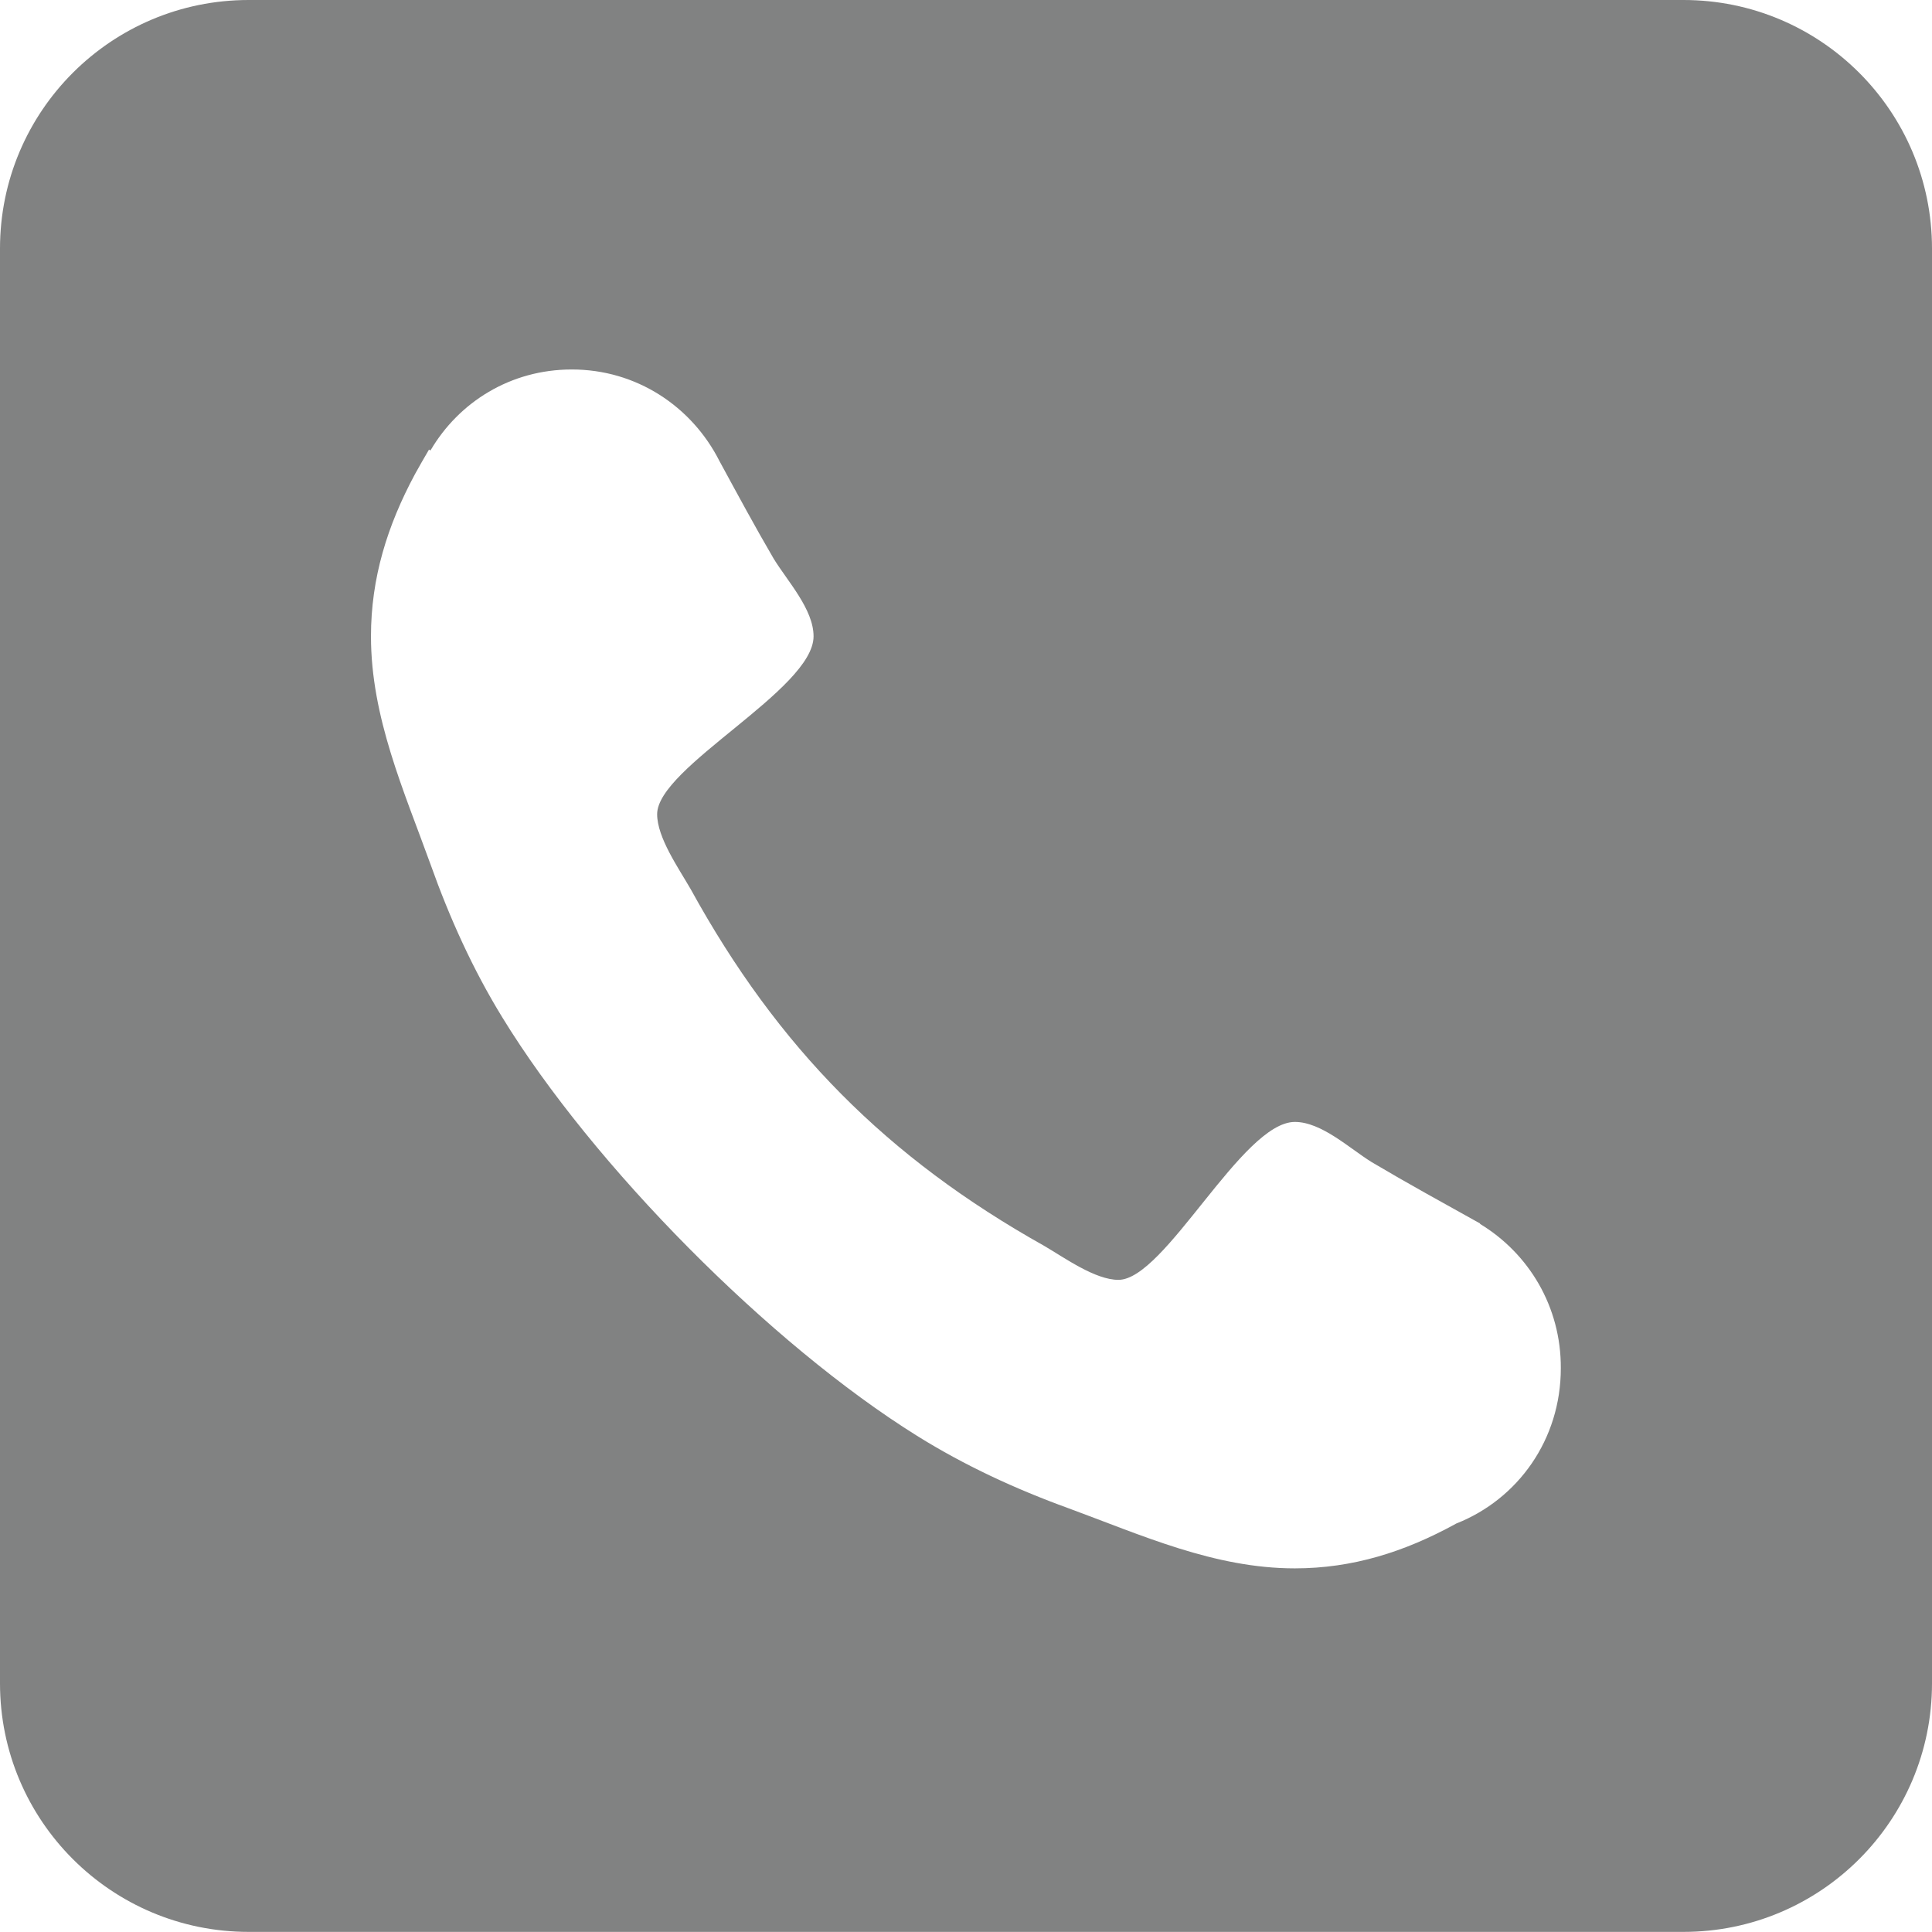
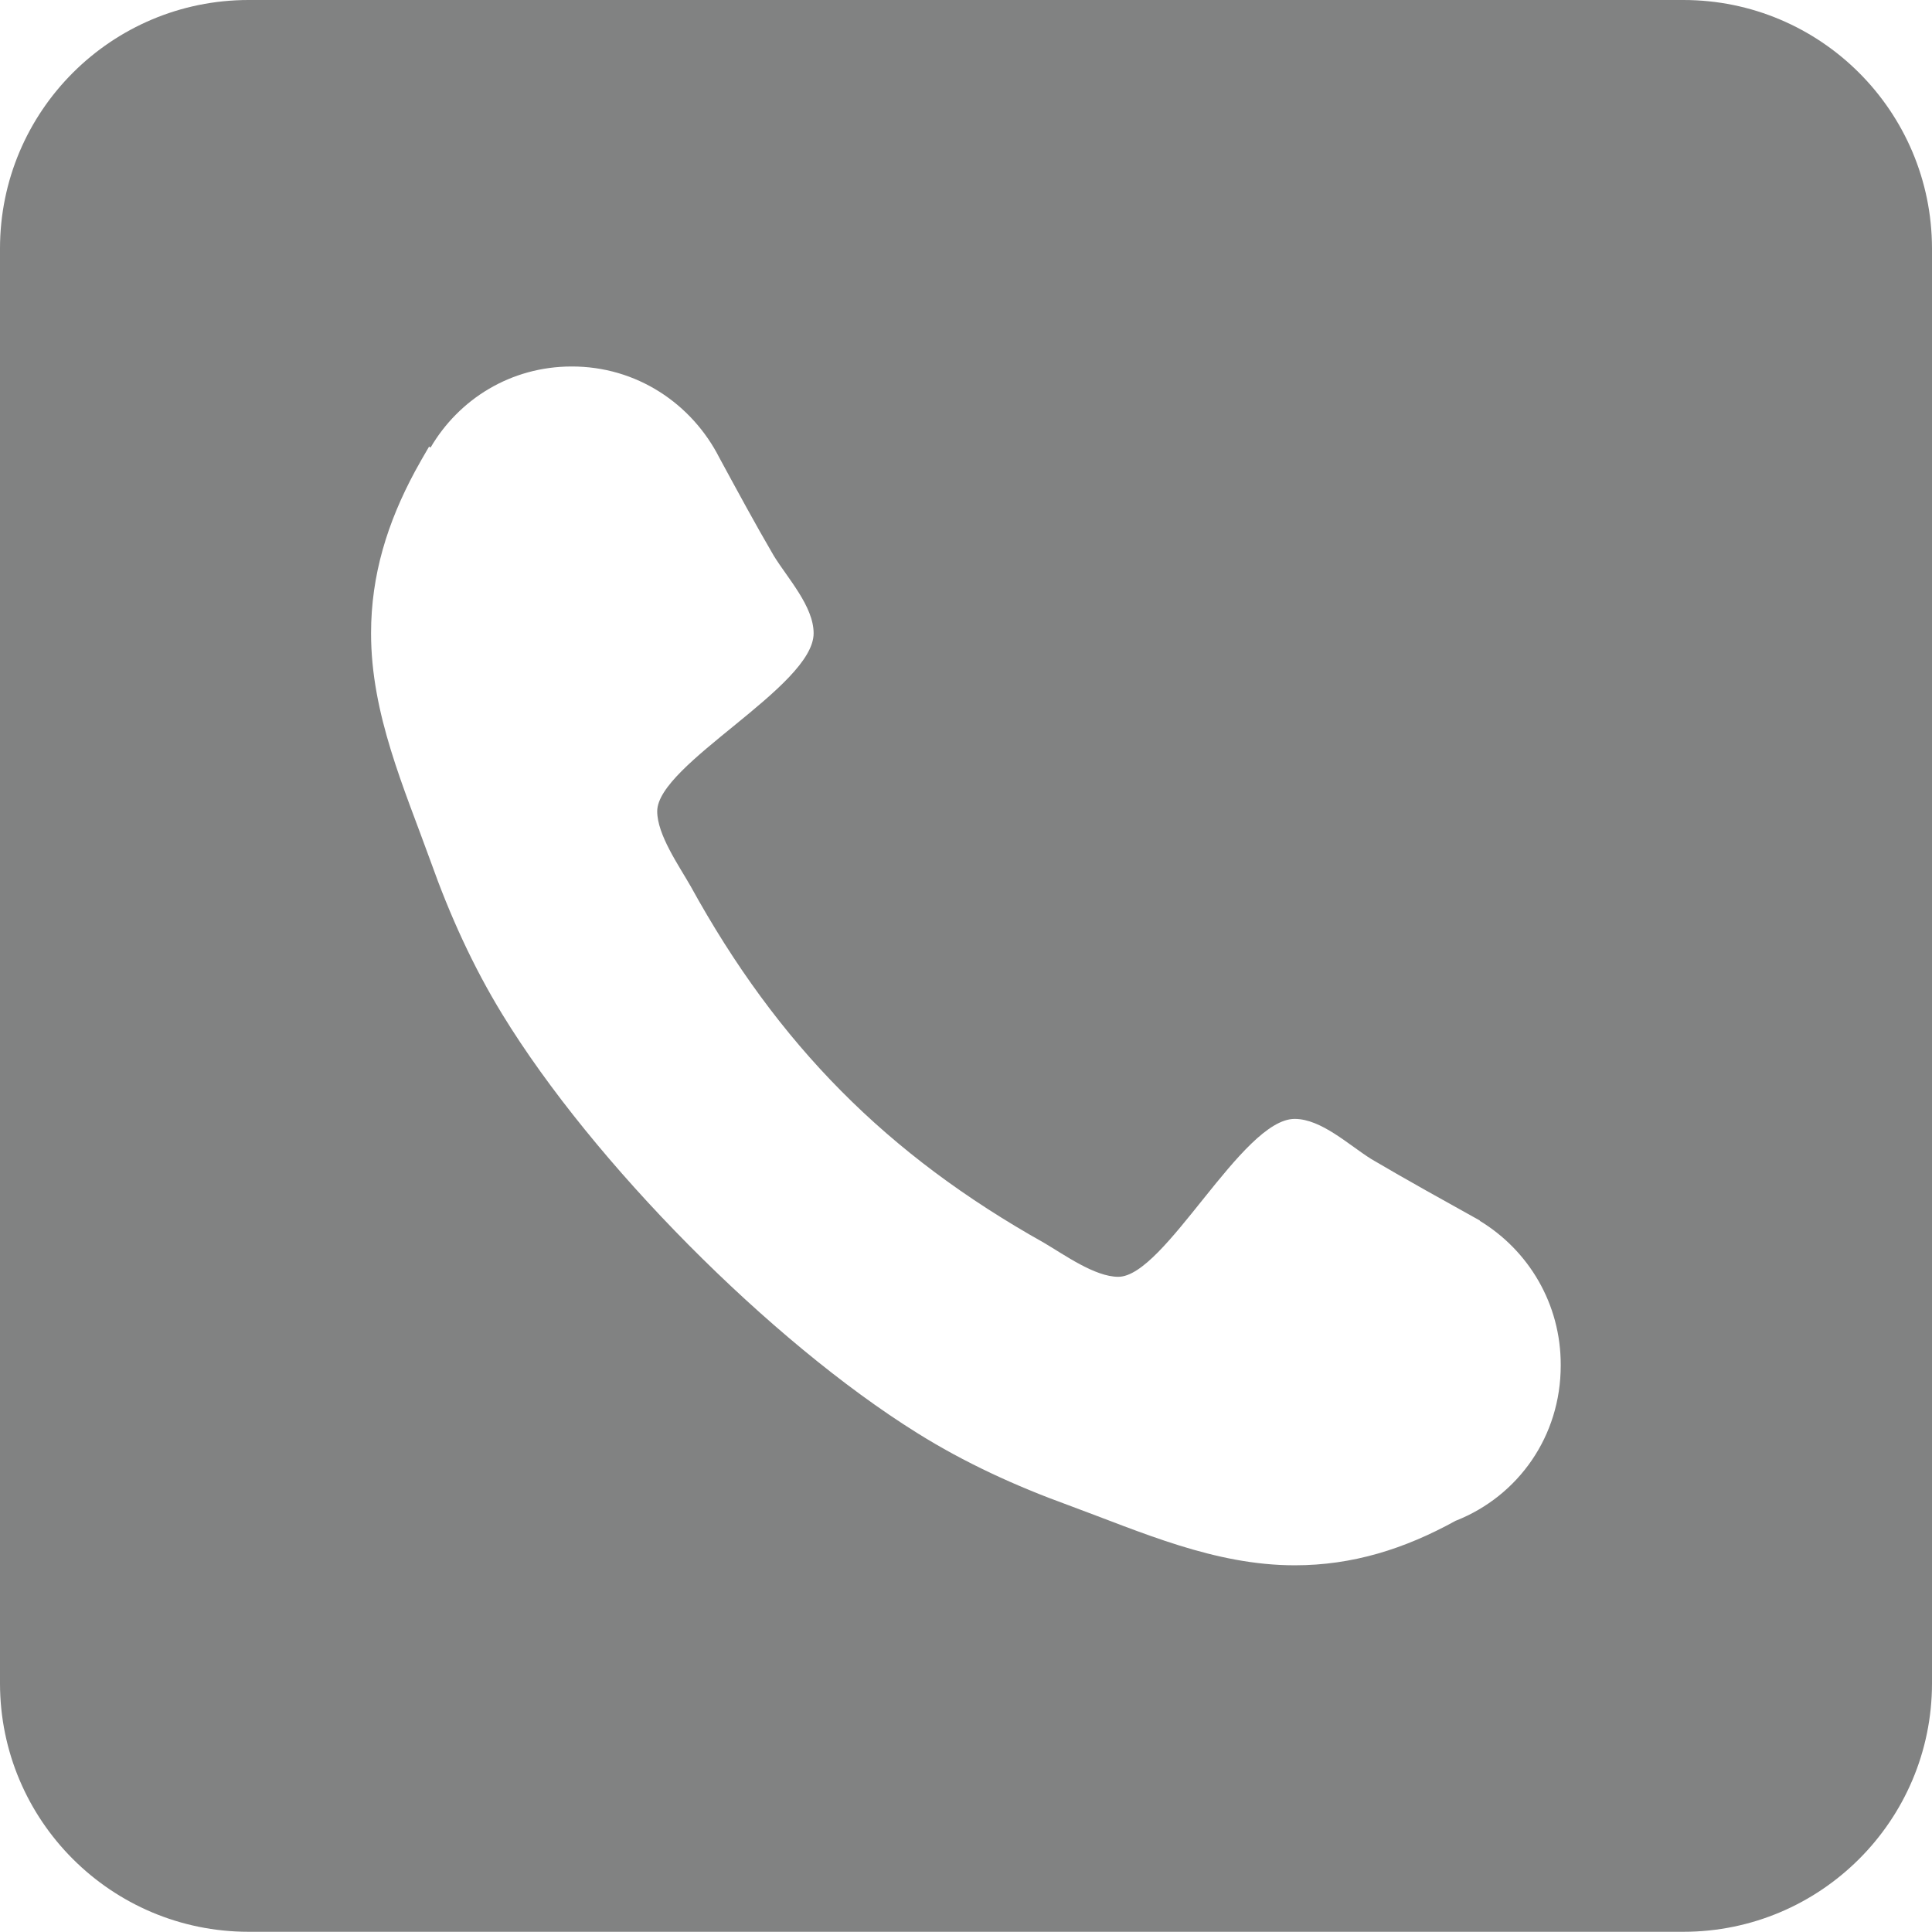
- <svg xmlns="http://www.w3.org/2000/svg" version="1.1" id="Layer_1" x="0px" y="0px" width="18.181px" height="18.18px" viewBox="0 0 18.181 18.18" enable-background="new 0 0 18.181 18.18" xml:space="preserve">
-   <path fill="#818282" d="M15.842,0H2.34C1.048,0,0,1.047,0,2.339v13.502c0,1.292,1.048,2.339,2.34,2.339h13.502  c1.292,0,2.339-1.047,2.339-2.339V2.339C18.181,1.047,17.134,0,15.842,0 M13.707,14.336c-0.004,0.001-0.007,0.003-0.01,0.005  c-0.479,0.263-0.968,0.418-1.512,0.418c-0.757,0-1.44-0.312-2.131-0.566c-0.496-0.18-0.977-0.402-1.424-0.681  c-1.383-0.862-3.049-2.543-3.903-3.938C4.45,9.123,4.231,8.638,4.053,8.138C3.801,7.44,3.491,6.751,3.491,5.988  c0-0.549,0.154-1.042,0.414-1.526c0.041-0.074,0.086-0.153,0.132-0.231l0.014,0.008c0.268-0.457,0.755-0.761,1.326-0.762  C5.989,3.475,6.511,3.826,6.77,4.338c0.168,0.309,0.335,0.619,0.511,0.92c0.131,0.213,0.375,0.476,0.375,0.73  c0,0.501-1.472,1.231-1.472,1.674c0,0.221,0.203,0.509,0.316,0.706c0.821,1.493,1.847,2.527,3.326,3.356  c0.195,0.114,0.48,0.32,0.699,0.32c0.439,0,1.163-1.486,1.66-1.486c0.251,0,0.512,0.247,0.723,0.378  c0.334,0.198,0.678,0.387,1.021,0.578l-0.002,0.003c0.458,0.277,0.764,0.778,0.761,1.359C14.688,13.548,14.284,14.107,13.707,14.336  " />
+ <svg xmlns="http://www.w3.org/2000/svg" version="1.1" id="Layer_1" x="0px" y="0px" width="18.182px" height="18.18px" viewBox="0 0 18.182 18.18" enable-background="new 0 0 18.182 18.18" xml:space="preserve">
+   <path fill="#818282" d="M15.842,0H2.34C1.048,0,0,1.047,0,2.339v13.502c0,1.292,1.048,2.339,2.34,2.339h13.502  c1.291,0,2.34-1.047,2.34-2.339V2.339C18.181,1.047,17.133,0,15.842,0z M13.707,14.309c-0.004,0-0.006,0.002-0.01,0.004  c-0.479,0.264-0.967,0.418-1.512,0.418c-0.756,0-1.439-0.311-2.131-0.566c-0.496-0.18-0.977-0.4-1.424-0.68  c-1.383-0.863-3.049-2.543-3.902-3.938C4.451,9.095,4.232,8.61,4.054,8.11C3.802,7.412,3.492,6.723,3.492,5.96  c0-0.549,0.154-1.042,0.414-1.525C3.947,4.36,3.992,4.281,4.038,4.203l0.014,0.009C4.32,3.755,4.807,3.45,5.378,3.449  C5.99,3.447,6.512,3.799,6.771,4.31c0.168,0.309,0.335,0.619,0.511,0.92C7.413,5.443,7.657,5.706,7.657,5.96  c0,0.502-1.472,1.231-1.472,1.675c0,0.221,0.203,0.509,0.315,0.706c0.821,1.492,1.848,2.527,3.325,3.355  c0.195,0.115,0.48,0.32,0.699,0.32c0.439,0,1.164-1.486,1.66-1.486c0.252,0,0.512,0.248,0.723,0.379  c0.334,0.197,0.678,0.387,1.021,0.578l-0.002,0.002c0.457,0.277,0.764,0.779,0.762,1.359C14.689,13.52,14.285,14.078,13.707,14.309z  " />
</svg>
